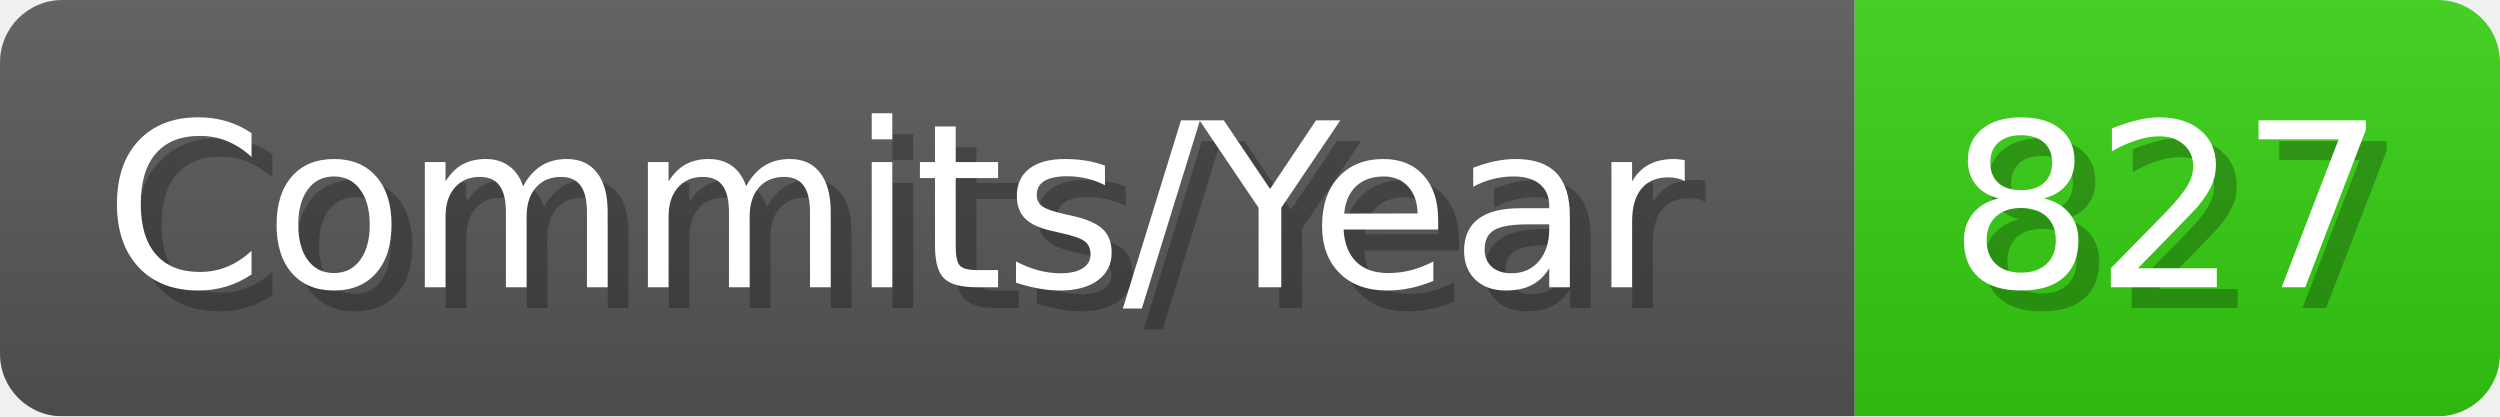
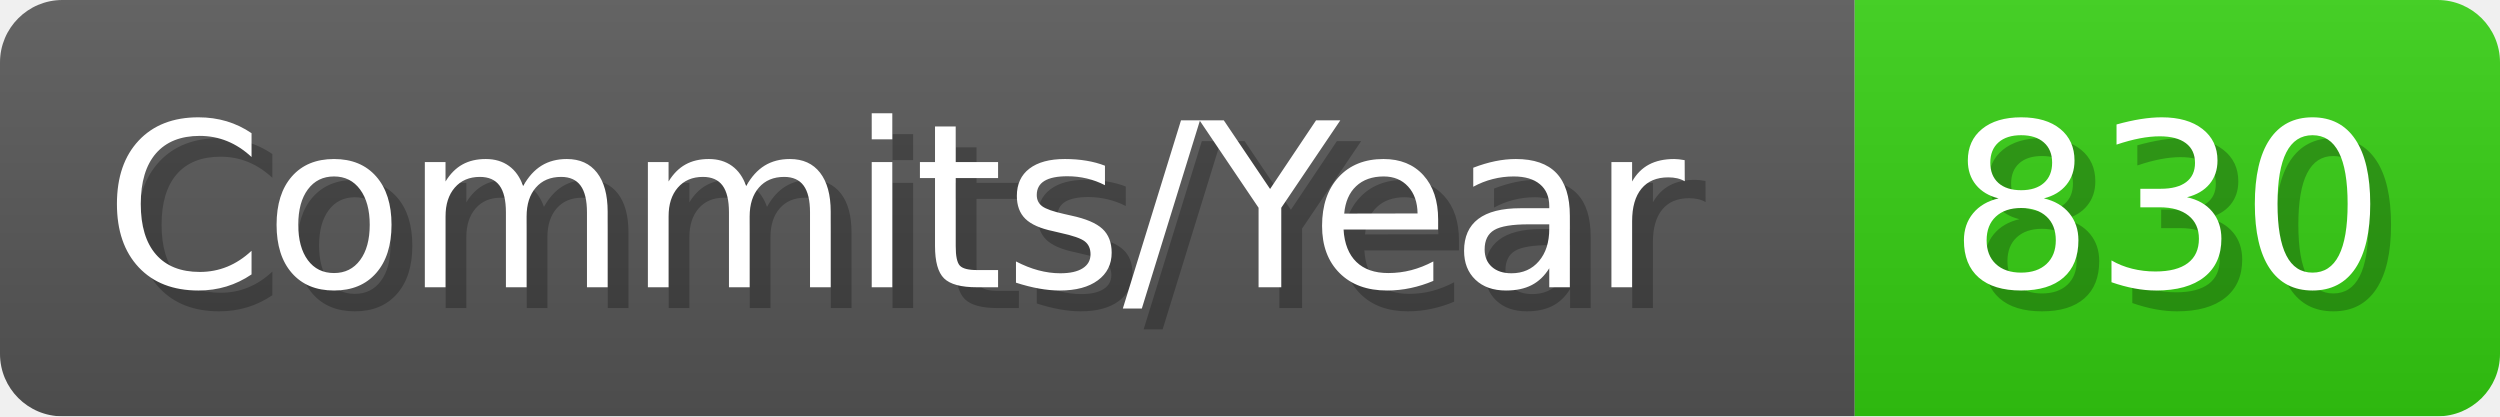
- <svg xmlns="http://www.w3.org/2000/svg" width="120.1" height="20" viewBox="0 0 1201 200" role="img" aria-label="Commits/Year: 827">
+ <svg xmlns="http://www.w3.org/2000/svg" width="120.1" height="20" viewBox="0 0 1201 200" role="img" aria-label="Commits/Year: 830">
  <linearGradient id="aUPdi" x2="0" y2="100%">
    <stop offset="0" stop-opacity=".1" stop-color="#EEE" />
    <stop offset="1" stop-opacity=".1" />
  </linearGradient>
  <mask id="WfAiQ">
    <rect width="1201" height="200" rx="30" fill="#FFF" />
  </mask>
  <g mask="url(#WfAiQ)">
    <rect width="891" height="200" fill="#555" />
    <rect width="310" height="200" fill="#3C1" x="891" />
    <rect width="1201" height="200" fill="url(#aUPdi)" />
  </g>
  <g aria-hidden="true" fill="#fff" text-anchor="start" font-family="Verdana,DejaVu Sans,sans-serif" font-size="110">
    <text x="60" y="148" textLength="791" fill="#000" opacity="0.25">Commits/Year</text>
    <text x="50" y="138" textLength="791">Commits/Year</text>
-     <text x="946" y="148" textLength="210" fill="#000" opacity="0.25">827</text>
-     <text x="936" y="138" textLength="210">827</text>
+     <text x="946" y="148" textLength="210" fill="#000" opacity="0.25">830</text>
+     <text x="936" y="138" textLength="210">830</text>
  </g>
</svg>
